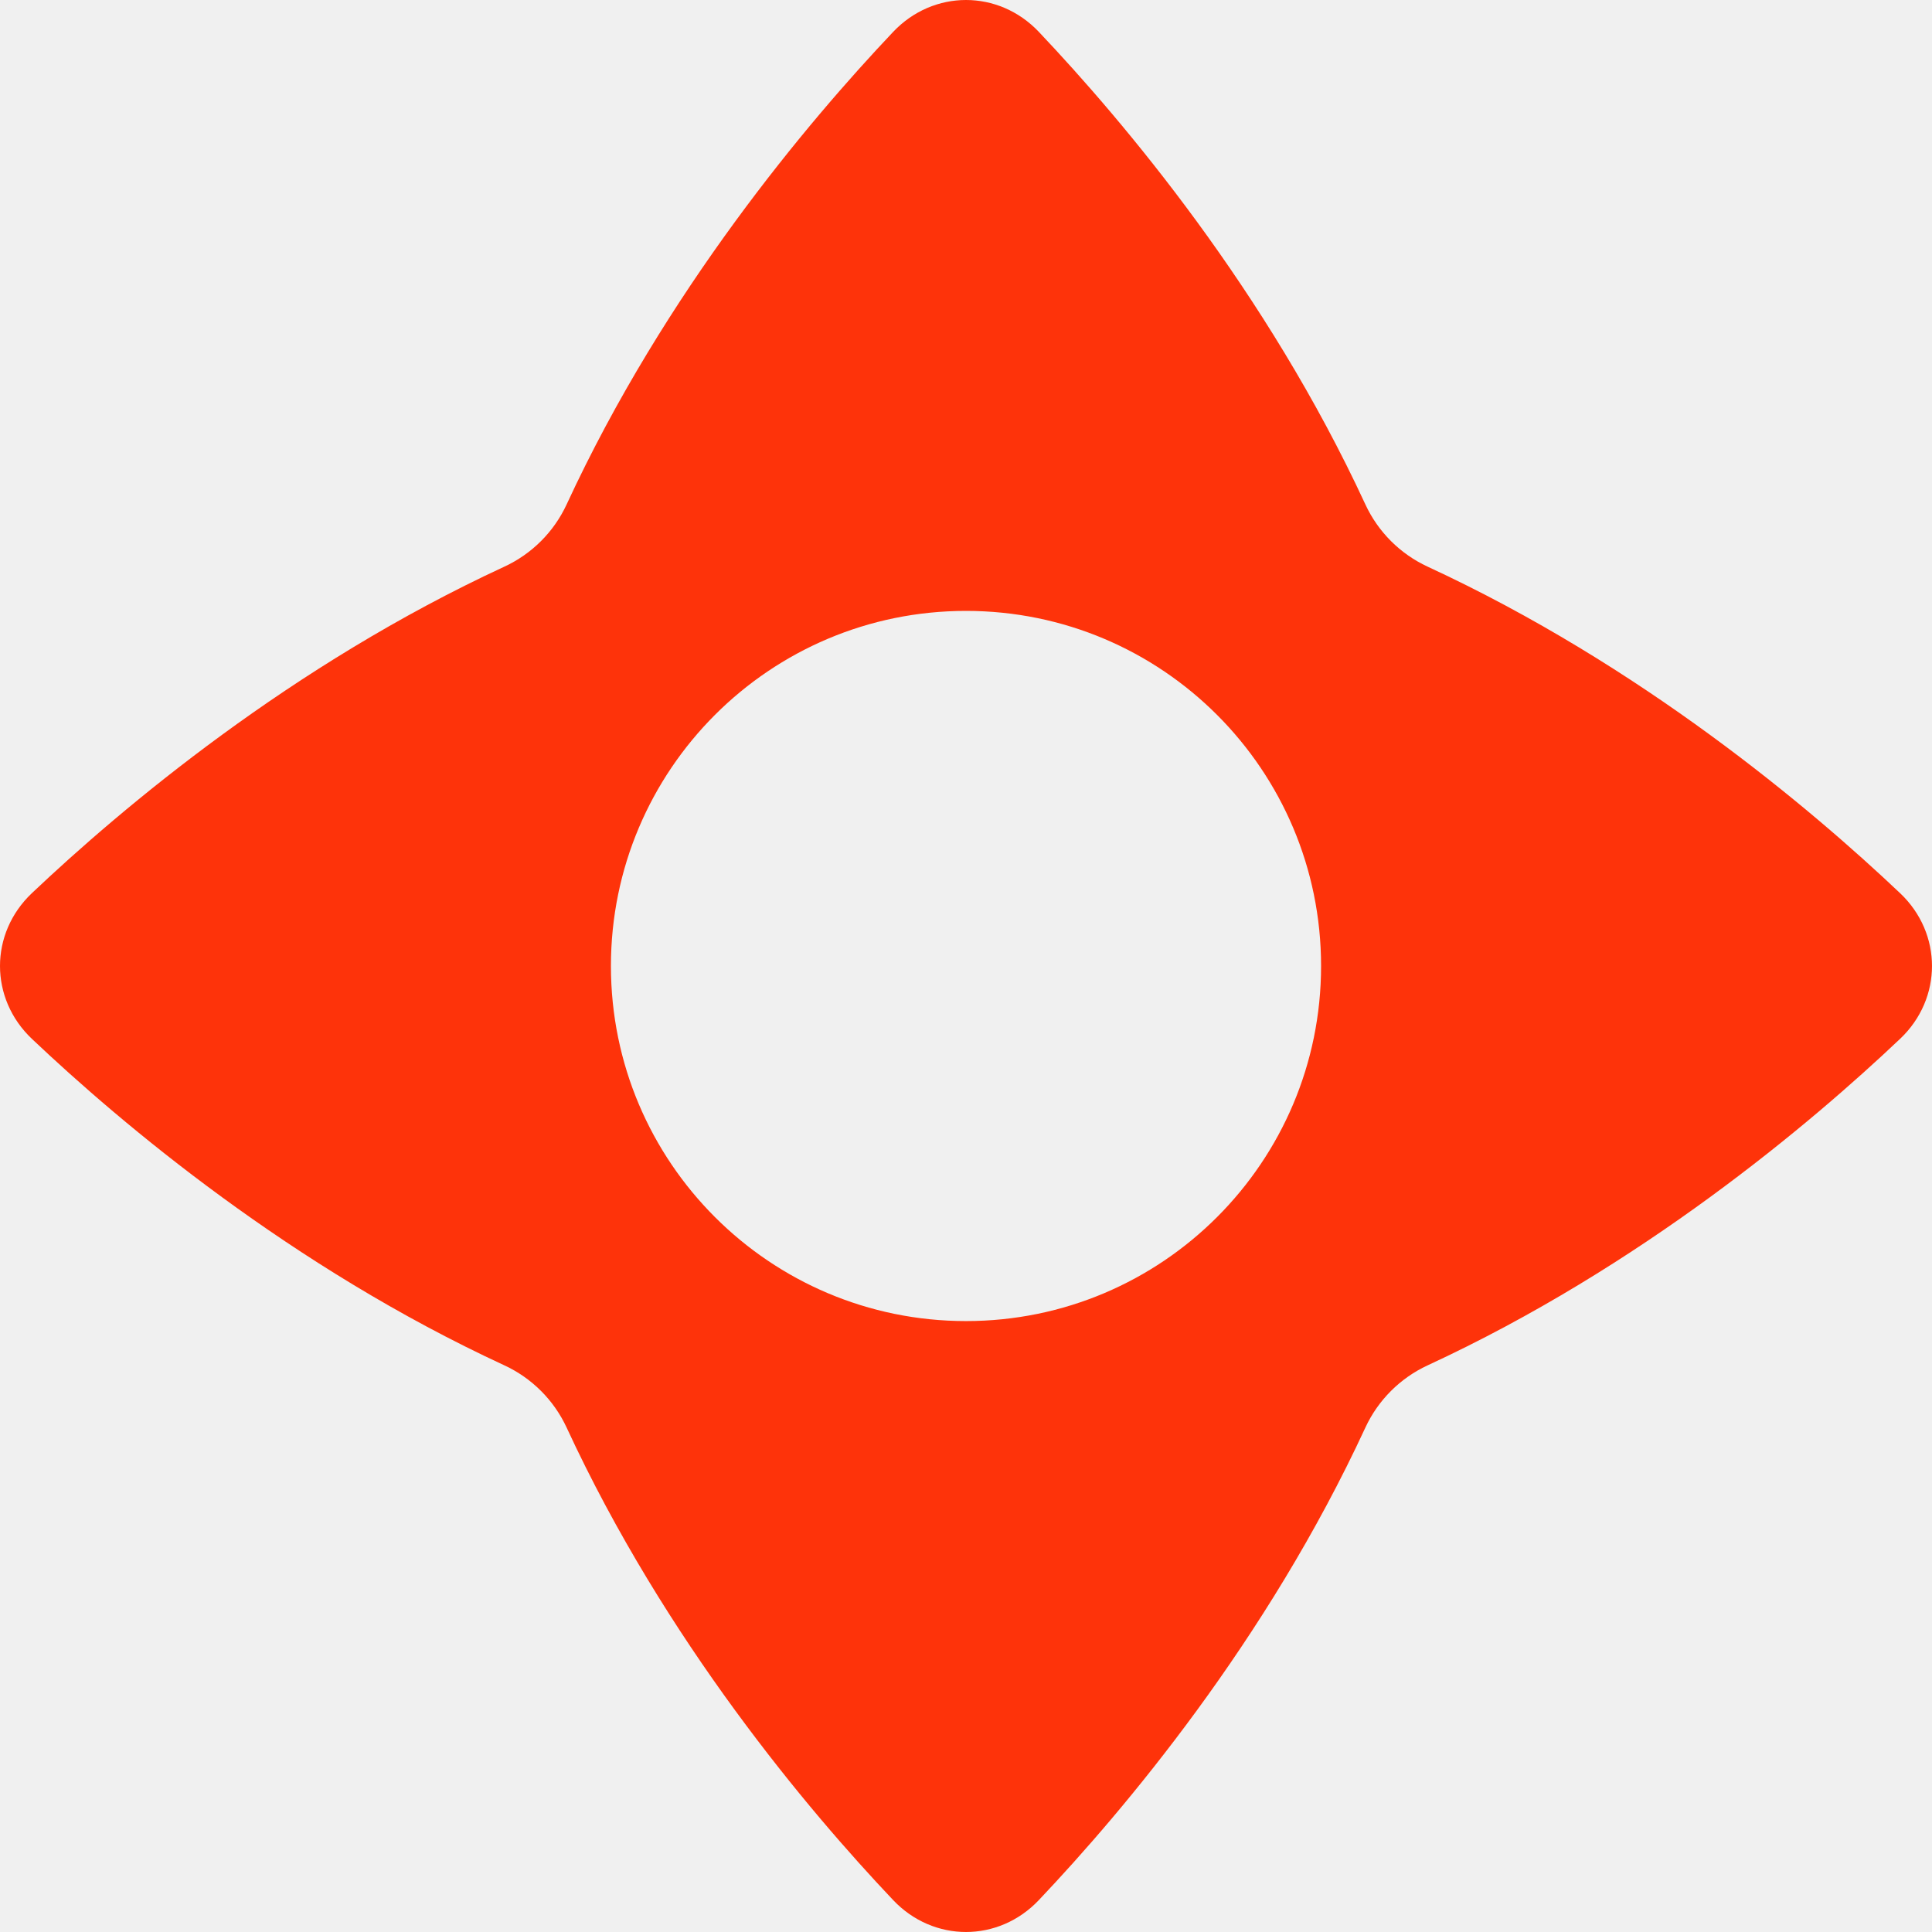
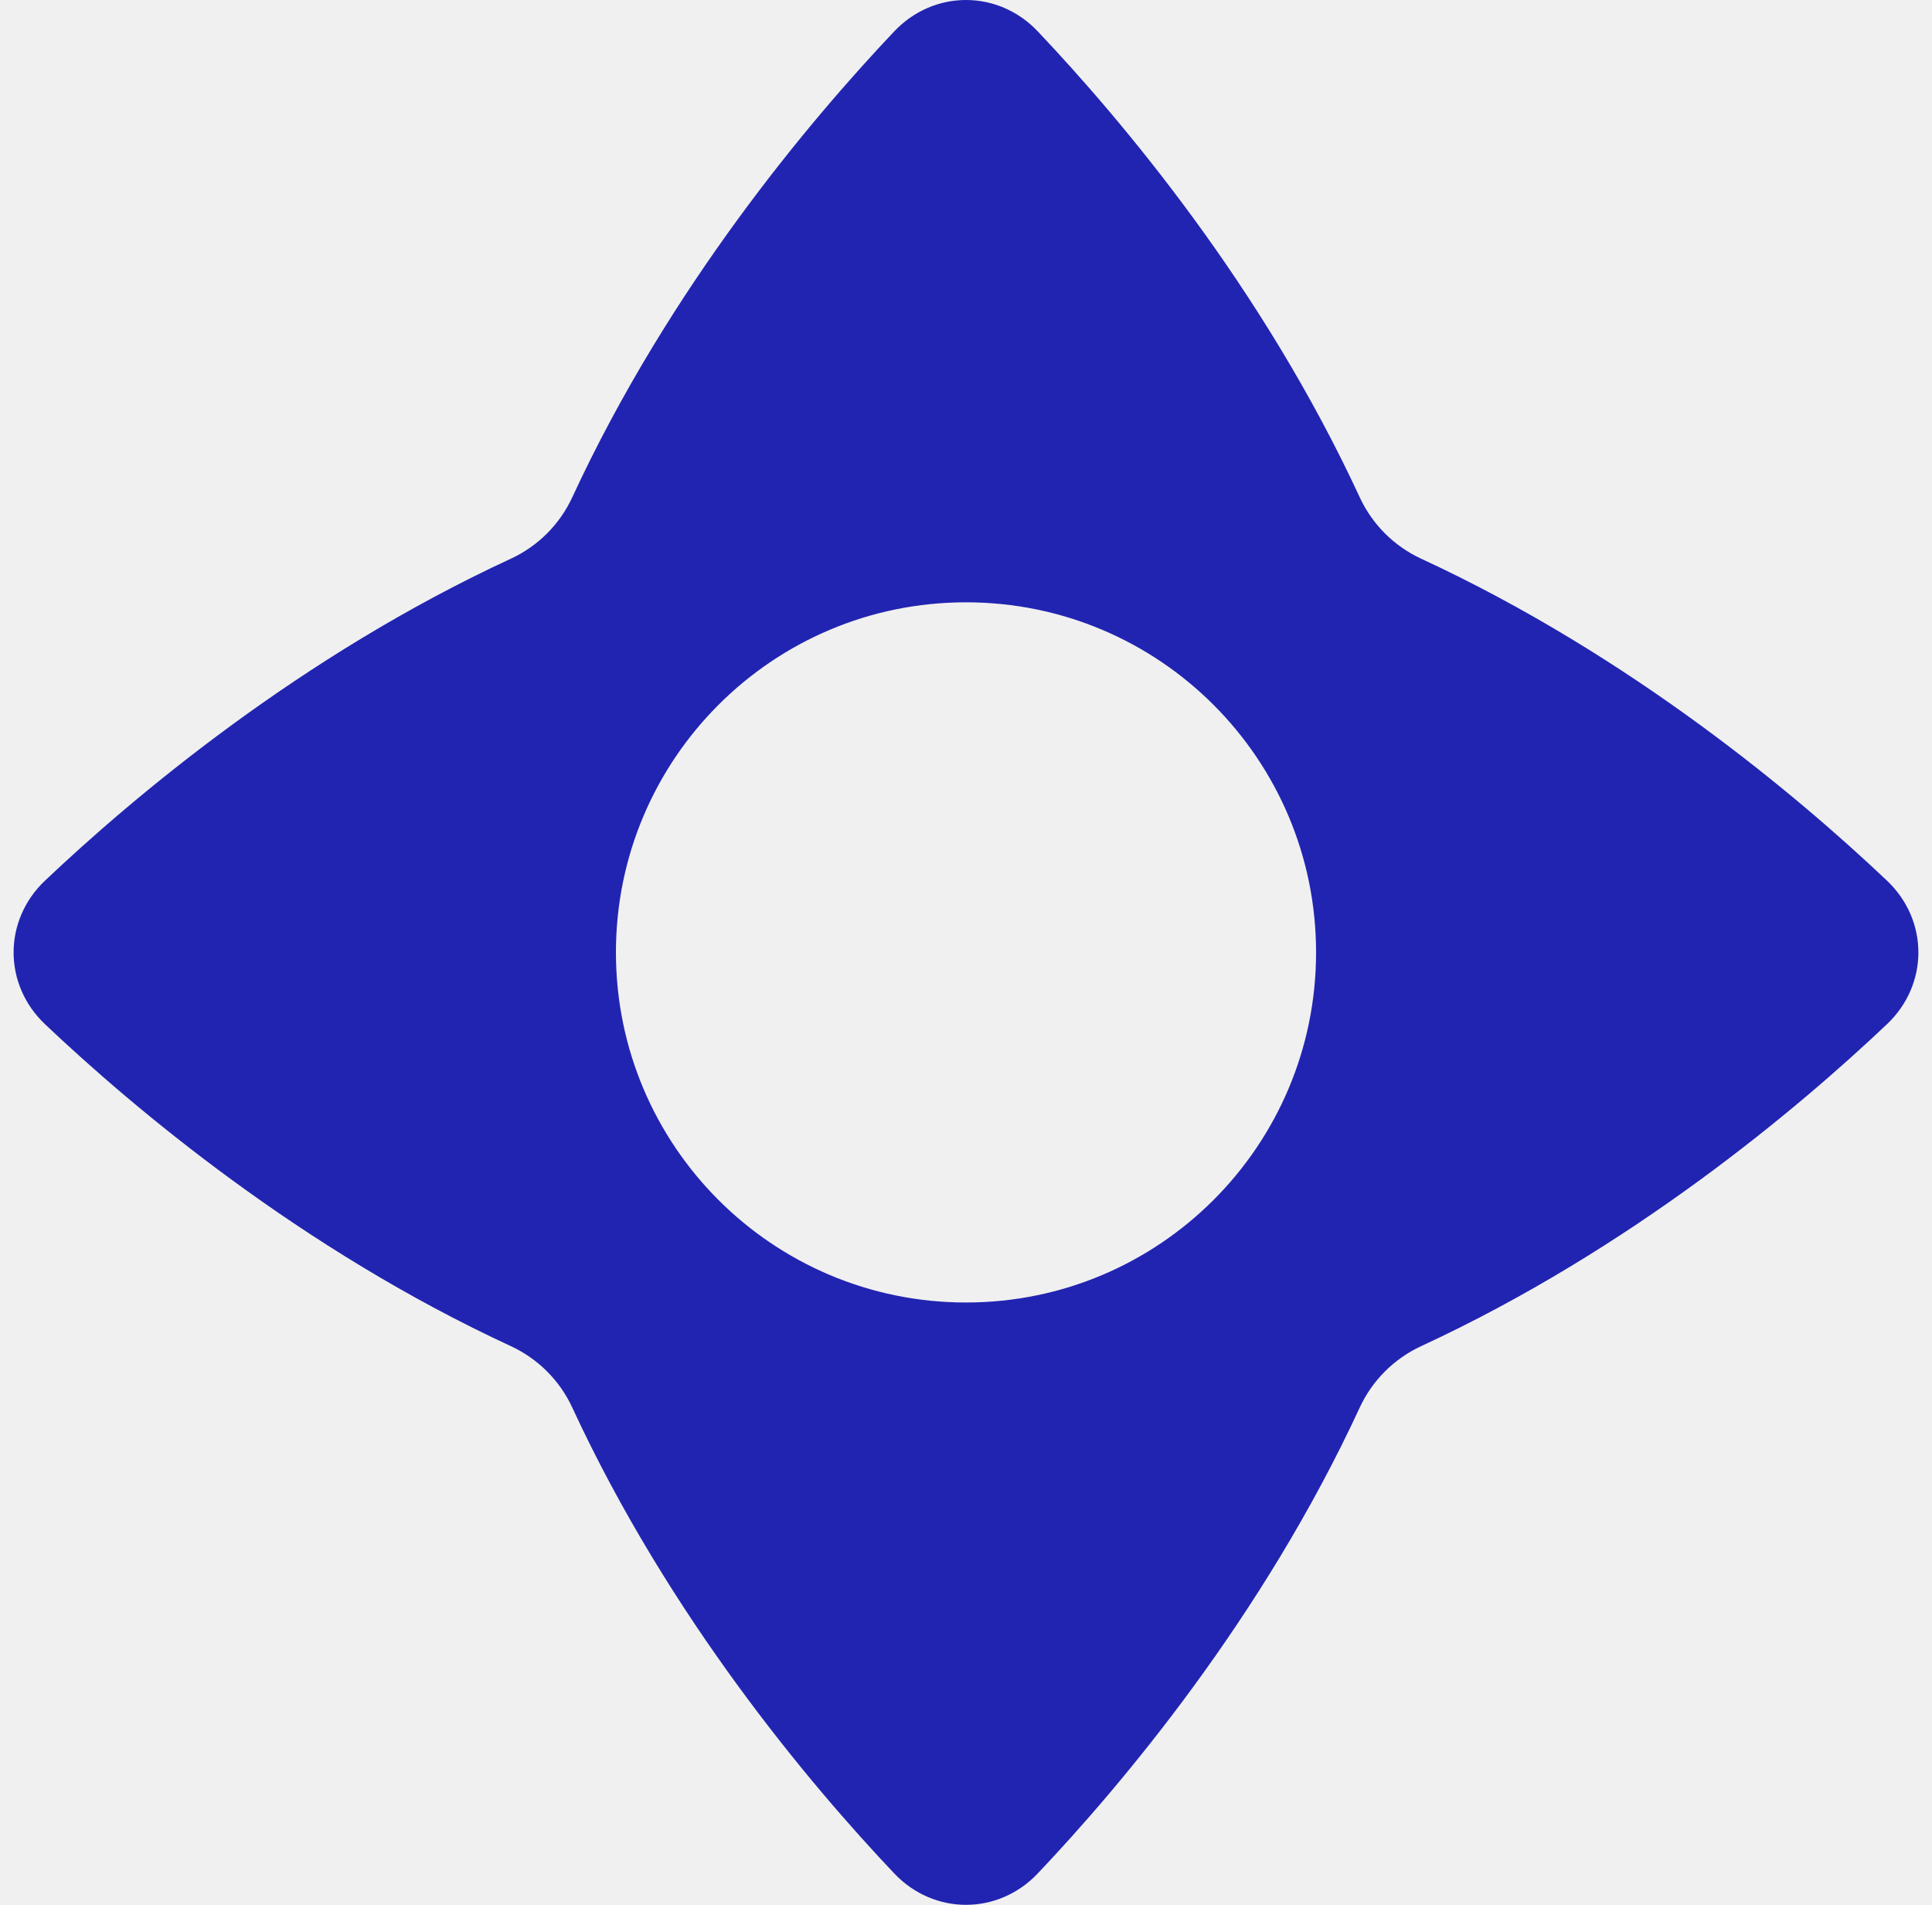
- <svg xmlns="http://www.w3.org/2000/svg" width="70" height="70" viewBox="0 0 70 70" fill="none">
-   <path fill-rule="evenodd" clip-rule="evenodd" d="M20.53 51.724C20.07 50.731 19.27 49.93 18.276 49.47C10.541 45.892 4.422 40.733 1.155 37.639C-0.385 36.18 -0.385 33.82 1.155 32.361C4.422 29.267 10.541 24.108 18.276 20.53C19.27 20.07 20.07 19.27 20.53 18.276C24.108 10.541 29.267 4.422 32.361 1.155C33.82 -0.385 36.18 -0.385 37.639 1.155C40.733 4.422 45.892 10.541 49.47 18.276C49.93 19.27 50.731 20.07 51.724 20.53C59.459 24.108 65.578 29.267 68.844 32.361C70.385 33.82 70.385 36.18 68.844 37.639C65.578 40.733 59.459 45.892 51.724 49.47C50.731 49.93 49.93 50.731 49.47 51.724C45.892 59.459 40.733 65.578 37.639 68.844C36.18 70.385 33.82 70.385 32.361 68.844C29.267 65.578 24.108 59.459 20.53 51.724ZM35 47.865C42.105 47.865 47.865 42.105 47.865 35C47.865 27.895 42.105 22.134 35 22.134C27.895 22.134 22.135 27.895 22.135 35C22.135 42.105 27.895 47.865 35 47.865Z" fill="#FE330A" />
+ <svg xmlns="http://www.w3.org/2000/svg" width="71" height="70" viewBox="0 0 71 70" fill="none">
+   <g clip-path="url(#clip0_426_37)">
+     <path fill-rule="evenodd" clip-rule="evenodd" d="M21.03 51.724C20.57 50.731 19.77 49.93 18.776 49.47C11.041 45.892 4.922 40.733 1.655 37.639C0.115 36.18 0.115 33.82 1.655 32.361C4.922 29.267 11.041 24.108 18.776 20.53C19.77 20.07 20.57 19.27 21.03 18.276C24.608 10.541 29.767 4.422 32.861 1.155C34.32 -0.385 36.68 -0.385 38.139 1.155C41.233 4.422 46.392 10.541 49.97 18.276C50.43 19.27 51.231 20.07 52.224 20.53C59.959 24.108 66.078 29.267 69.344 32.361C70.885 33.82 70.885 36.18 69.344 37.639C66.078 40.733 59.959 45.892 52.224 49.47C51.231 49.93 50.43 50.731 49.97 51.724C46.392 59.459 41.233 65.578 38.139 68.844C36.68 70.385 34.32 70.385 32.861 68.844C29.767 65.578 24.608 59.459 21.03 51.724ZM35.5 47.865C42.605 47.865 48.365 42.105 48.365 35C48.365 27.895 42.605 22.134 35.5 22.134C28.395 22.134 22.635 27.895 22.635 35C22.635 42.105 28.395 47.865 35.5 47.865Z" fill="#2124B1" />
+   </g>
+   <defs>
+     <clipPath id="clip0_426_37">
+       <rect width="70" height="70" fill="white" transform="translate(0.5)" />
+     </clipPath>
+   </defs>
</svg>
